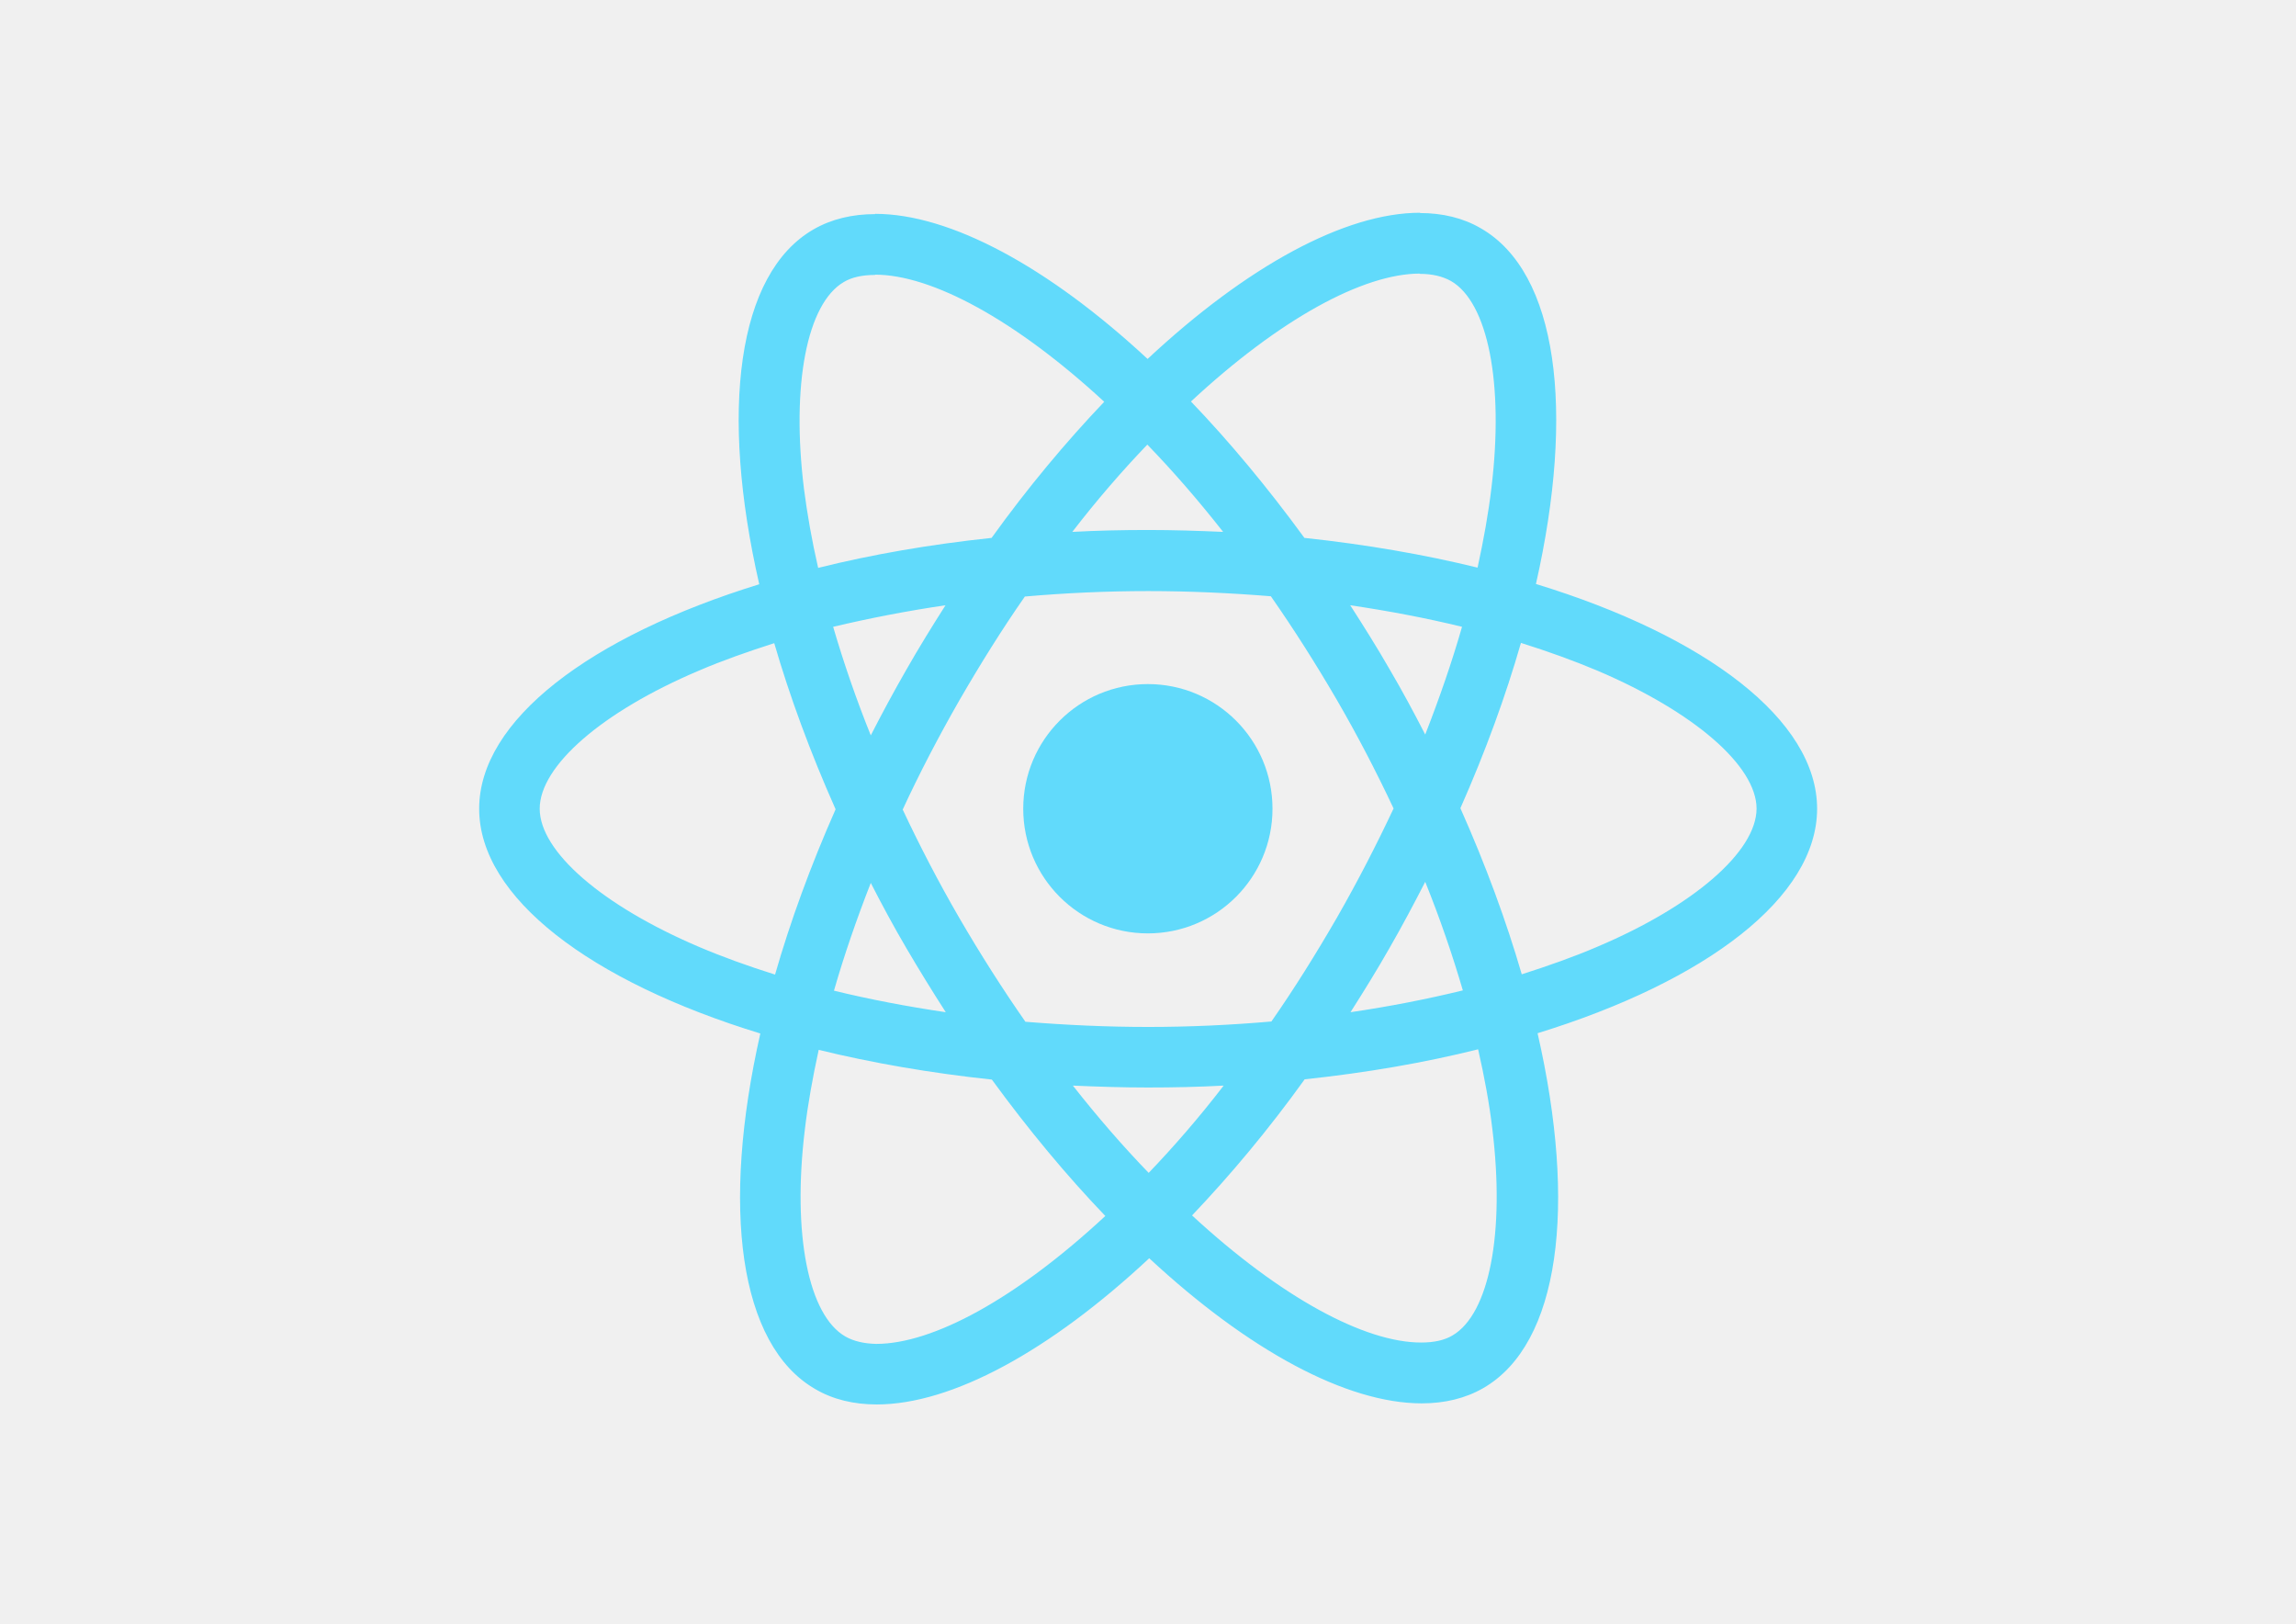
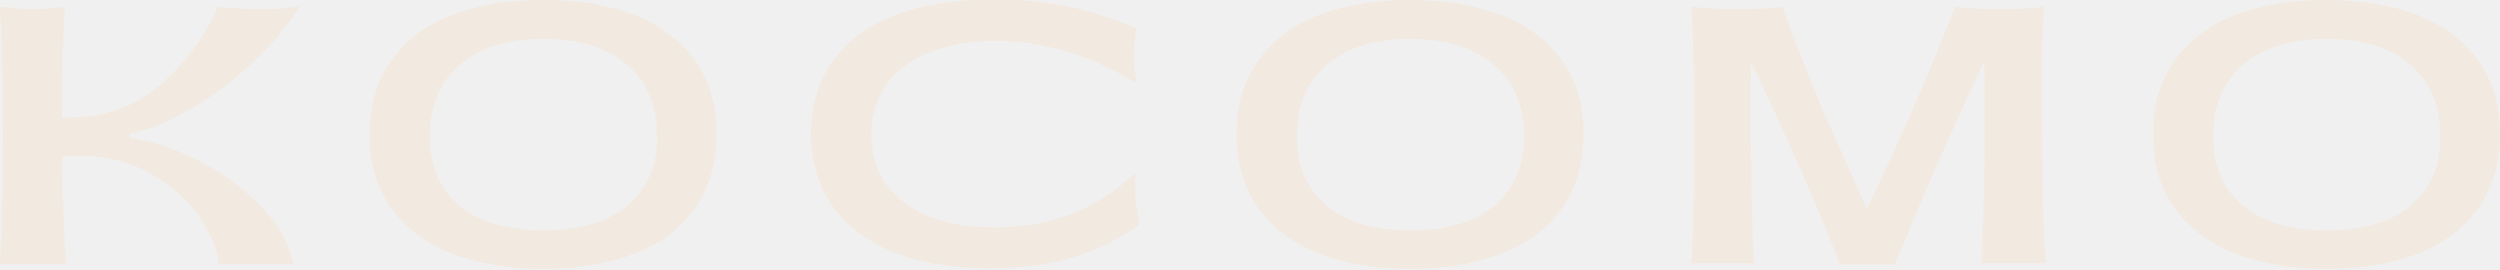
- <svg xmlns="http://www.w3.org/2000/svg" viewBox="0 0 841.9 595.3">
-   <g fill="#61DAFB">
-     <path d="M666.3 296.5c0-32.5-40.7-63.3-103.1-82.4 14.4-63.6 8-114.2-20.2-130.4-6.5-3.8-14.1-5.6-22.4-5.6v22.3c4.6 0 8.3.9 11.4 2.6 13.6 7.8 19.5 37.5 14.9 75.7-1.1 9.4-2.9 19.3-5.1 29.4-19.6-4.8-41-8.5-63.5-10.9-13.5-18.5-27.5-35.3-41.6-50 32.6-30.3 63.2-46.9 84-46.9V78c-27.5 0-63.5 19.6-99.9 53.6-36.4-33.8-72.4-53.2-99.9-53.2v22.3c20.7 0 51.4 16.5 84 46.6-14 14.7-28 31.4-41.3 49.9-22.6 2.4-44 6.1-63.6 11-2.3-10-4-19.7-5.2-29-4.7-38.2 1.1-67.9 14.6-75.8 3-1.8 6.9-2.6 11.5-2.6V78.5c-8.4 0-16 1.8-22.6 5.6-28.1 16.2-34.4 66.7-19.9 130.1-62.2 19.2-102.7 49.9-102.7 82.3 0 32.5 40.7 63.3 103.1 82.4-14.4 63.6-8 114.2 20.2 130.4 6.5 3.8 14.1 5.6 22.5 5.6 27.5 0 63.5-19.6 99.9-53.6 36.4 33.8 72.4 53.2 99.9 53.2 8.4 0 16-1.8 22.6-5.6 28.1-16.2 34.4-66.7 19.9-130.1 62-19.1 102.5-49.9 102.5-82.3zm-130.2-66.7c-3.7 12.9-8.3 26.2-13.5 39.5-4.1-8-8.4-16-13.1-24-4.6-8-9.5-15.8-14.4-23.4 14.2 2.1 27.9 4.7 41 7.9zm-45.8 106.5c-7.8 13.5-15.8 26.3-24.1 38.2-14.9 1.3-30 2-45.2 2-15.1 0-30.2-.7-45-1.9-8.3-11.9-16.4-24.6-24.2-38-7.6-13.1-14.5-26.4-20.8-39.8 6.2-13.4 13.2-26.8 20.7-39.9 7.8-13.5 15.8-26.3 24.1-38.2 14.9-1.3 30-2 45.2-2 15.1 0 30.2.7 45 1.9 8.3 11.9 16.4 24.6 24.2 38 7.6 13.1 14.5 26.4 20.8 39.8-6.3 13.4-13.2 26.8-20.7 39.9zm32.3-13c5.4 13.4 10 26.8 13.8 39.8-13.1 3.2-26.9 5.9-41.2 8 4.9-7.7 9.8-15.6 14.4-23.7 4.6-8 8.9-16.1 13-24.1zM421.2 430c-9.3-9.6-18.6-20.3-27.8-32 9 .4 18.2.7 27.5.7 9.4 0 18.7-.2 27.8-.7-9 11.7-18.3 22.4-27.5 32zm-74.4-58.9c-14.2-2.1-27.9-4.7-41-7.9 3.7-12.9 8.3-26.2 13.5-39.5 4.1 8 8.4 16 13.1 24 4.7 8 9.5 15.8 14.4 23.4zM420.7 163c9.3 9.6 18.6 20.3 27.8 32-9-.4-18.2-.7-27.5-.7-9.4 0-18.7.2-27.8.7 9-11.7 18.3-22.4 27.5-32zm-74 58.9c-4.9 7.7-9.8 15.6-14.4 23.7-4.6 8-8.9 16-13 24-5.4-13.4-10-26.8-13.8-39.8 13.1-3.1 26.9-5.8 41.2-7.9zm-90.5 125.2c-35.4-15.1-58.3-34.9-58.3-50.6 0-15.7 22.9-35.6 58.3-50.6 8.6-3.7 18-7 27.7-10.1 5.7 19.6 13.2 40 22.5 60.9-9.2 20.8-16.6 41.1-22.2 60.6-9.9-3.1-19.3-6.5-28-10.2zM310 490c-13.6-7.8-19.5-37.5-14.9-75.7 1.1-9.4 2.9-19.3 5.1-29.4 19.6 4.8 41 8.5 63.5 10.9 13.5 18.5 27.5 35.3 41.6 50-32.6 30.3-63.2 46.9-84 46.9-4.5-.1-8.3-1-11.3-2.7zm237.2-76.2c4.7 38.2-1.1 67.9-14.6 75.8-3 1.8-6.9 2.6-11.5 2.6-20.7 0-51.4-16.5-84-46.6 14-14.7 28-31.4 41.3-49.9 22.6-2.4 44-6.1 63.6-11 2.3 10.1 4.1 19.8 5.2 29.1zm38.5-66.7c-8.6 3.7-18 7-27.7 10.1-5.7-19.6-13.2-40-22.5-60.9 9.2-20.8 16.6-41.1 22.2-60.6 9.9 3.1 19.3 6.5 28.1 10.2 35.4 15.1 58.3 34.9 58.3 50.6-.1 15.7-23 35.6-58.4 50.6zM320.8 78.4z" />
-     <circle cx="420.9" cy="296.5" r="45.7" />
-     <path d="M520.5 78.1z" />
+ <svg xmlns="http://www.w3.org/2000/svg" width="529" height="57" viewBox="0 0 529 57" fill="none">
+   <g clip-path="url(#clip0)">
+     <path d="M40.197 23.16C44.835 20.458 49.087 17.241 53.338 13.382C57.461 9.521 60.81 5.533 63.387 1.415C60.553 1.801 57.59 1.93 54.369 1.93C51.148 1.93 48.442 1.673 46.123 1.415C43.16 8.106 38.908 13.768 33.24 18.528C27.957 22.903 21.129 25.09 13.141 24.833C13.141 15.44 13.27 7.591 13.785 1.415C11.595 1.801 9.276 1.93 7.086 1.93C4.767 1.93 2.448 1.673 0 1.415C0.387 8.235 0.644 17.241 0.644 28.564C0.644 39.887 0.387 49.023 0 55.842H13.914C13.528 49.023 13.27 41.431 13.141 33.196C19.583 32.553 25.123 33.454 30.019 35.77C35.172 38.343 39.166 41.56 41.872 45.42C44.577 49.28 46.123 52.754 46.252 55.842H62.099C61.068 51.21 58.62 46.964 54.626 43.104C50.761 39.244 46.252 36.027 41.227 33.582C36.203 31.138 31.565 29.722 27.442 29.208V28.307C31.307 27.535 35.559 25.862 40.197 23.16Z" fill="#F2E9E0" />
+     <path d="M134.762 3.345C129.222 1.158 122.652 0 114.922 0C107.32 0 100.621 1.158 95.21 3.345C89.67 5.533 85.547 8.878 82.584 13.124C79.621 17.37 78.203 22.517 78.203 28.436C78.203 34.354 79.621 39.501 82.584 43.747C85.547 47.993 89.67 51.21 95.21 53.526C100.75 55.713 107.32 56.871 114.922 56.871C122.523 56.871 129.094 55.713 134.633 53.526C140.173 51.339 144.296 47.993 147.259 43.747C150.094 39.501 151.64 34.354 151.64 28.436C151.64 22.388 150.223 17.37 147.259 13.124C144.425 8.878 140.173 5.661 134.762 3.345ZM136.179 39.63C134.247 42.589 131.541 44.905 127.934 46.449C124.327 47.993 119.946 48.765 115.05 48.765C110.026 48.765 105.645 47.993 102.038 46.449C98.431 44.905 95.725 42.589 93.793 39.63C91.86 36.67 90.958 33.068 90.958 28.822C90.958 24.576 91.86 20.844 93.793 17.756C95.725 14.668 98.431 12.352 102.038 10.68C105.645 9.007 109.897 8.235 115.05 8.235C120.075 8.235 124.327 9.007 127.934 10.68C131.541 12.352 134.247 14.668 136.179 17.756C138.112 20.844 139.014 24.576 139.014 28.693C139.143 33.068 138.112 36.67 136.179 39.63Z" fill="#F2E9E0" />
+     <path d="M240.279 36.542C235.898 40.659 231.26 43.618 226.365 45.42C221.469 47.221 216.187 48.122 210.647 48.122C204.978 48.122 200.082 47.35 196.217 45.677C192.352 44.005 189.389 41.688 187.327 38.729C185.266 35.77 184.364 32.296 184.364 28.307C184.364 24.19 185.524 20.587 187.714 17.628C189.904 14.668 192.996 12.481 196.99 10.937C200.984 9.393 205.751 8.621 211.162 8.621C215.414 8.621 220.052 9.393 224.947 10.68C229.843 11.966 234.997 14.282 240.408 17.499C240.15 15.312 240.021 13.382 240.021 11.709C240.021 9.907 240.15 7.977 240.408 5.919C234.997 3.731 229.714 2.059 224.947 1.158C220.052 0.257 215.285 -0.129 210.518 -0.129C202.53 -0.129 195.573 0.901 189.775 3.088C183.978 5.275 179.468 8.492 176.376 12.738C173.284 16.984 171.609 22.131 171.609 28.178C171.609 33.968 173.027 39.115 175.99 43.361C178.953 47.607 183.205 50.953 188.873 53.269C194.542 55.585 201.37 56.743 209.229 56.743C216.058 56.743 222.113 55.971 227.138 54.427C232.162 52.883 236.8 50.567 241.052 47.607C240.665 45.548 240.408 43.747 240.279 41.817C240.15 40.402 240.15 38.472 240.279 36.542Z" fill="#F2E9E0" />
+     <path d="M318.096 3.345C312.556 1.158 305.985 0 298.384 0C290.782 0 284.083 1.158 278.672 3.345C273.132 5.533 269.009 8.878 266.046 13.124C263.083 17.37 261.666 22.517 261.666 28.436C261.666 34.354 263.083 39.501 266.046 43.747C269.009 47.993 273.132 51.21 278.672 53.526C284.212 55.713 290.782 56.871 298.384 56.871C305.985 56.871 312.556 55.713 318.096 53.526C323.636 51.339 327.758 47.993 330.722 43.747C333.556 39.501 335.102 34.354 335.102 28.436C335.102 22.388 333.685 17.37 330.722 13.124C327.887 8.878 323.636 5.661 318.096 3.345ZM319.642 39.63C317.709 42.589 315.004 44.905 311.396 46.449C307.789 47.993 303.537 48.765 298.513 48.765C293.488 48.765 289.108 47.993 285.5 46.449C281.893 44.905 279.187 42.589 277.255 39.63C275.322 36.67 274.42 33.068 274.42 28.822C274.42 24.576 275.322 20.844 277.255 17.756C279.187 14.668 281.893 12.352 285.5 10.68C289.108 9.007 293.359 8.235 298.513 8.235C303.537 8.235 307.789 9.007 311.396 10.68C315.004 12.352 317.709 14.668 319.642 17.756C321.574 20.844 322.476 24.576 322.476 28.693C322.476 33.068 321.574 36.67 319.642 39.63Z" fill="#F2E9E0" />
+     <path d="M432.502 1.415C430.183 1.801 427.091 1.93 423.097 1.93C419.232 1.93 416.011 1.801 413.692 1.415C410.986 8.492 407.765 16.084 404.287 24.19C400.551 32.424 397.587 39.115 395.011 44.262C392.563 38.6 389.6 32.038 386.121 24.318C383.029 17.113 380.066 9.393 377.103 1.415C374.912 1.801 371.691 1.93 367.698 1.93C363.704 1.93 360.483 1.801 357.906 1.415C358.293 8.235 358.55 17.241 358.55 28.564C358.55 39.887 358.293 48.894 357.906 55.713H371.176C370.79 50.567 370.661 43.361 370.532 34.226C370.403 26.634 370.403 19.686 370.532 13.124C373.624 19.429 376.716 26.248 379.937 33.454C383.673 41.688 386.765 49.28 389.342 55.971H400.937C404.416 47.736 407.508 40.145 410.471 33.454C413.95 25.734 417.042 18.914 419.876 12.995C420.005 21.745 420.005 29.851 419.876 37.185C419.747 45.163 419.49 51.339 419.232 55.713H432.888C432.373 49.151 432.115 40.145 432.115 28.822C431.858 17.628 431.987 8.492 432.502 1.415Z" fill="#F2E9E0" />
+     <path d="M524.62 13.124C521.656 8.878 517.534 5.661 511.994 3.345C506.454 1.158 499.883 0 492.282 0C484.681 0 477.981 1.158 472.57 3.345C467.03 5.533 462.907 8.878 459.944 13.124C456.981 17.37 455.564 22.517 455.564 28.436C455.564 34.354 456.981 39.501 459.944 43.747C462.907 47.993 467.03 51.21 472.57 53.526C478.11 55.713 484.681 56.871 492.282 56.871C499.883 56.871 506.454 55.713 511.994 53.526C517.534 51.339 521.656 47.993 524.62 43.747C527.454 39.501 529 34.354 529 28.436C529 22.517 527.583 17.37 524.62 13.124ZM513.54 39.63C511.607 42.589 508.902 44.905 505.294 46.449C501.687 47.993 497.435 48.765 492.411 48.765C487.386 48.765 483.006 47.993 479.398 46.449C475.791 44.905 473.085 42.589 471.153 39.63C469.22 36.67 468.318 33.068 468.318 28.822C468.318 24.576 469.22 20.844 471.153 17.756C473.085 14.668 475.791 12.352 479.398 10.68C483.006 9.007 487.257 8.235 492.411 8.235C497.435 8.235 501.687 9.007 505.294 10.68C508.902 12.352 511.607 14.668 513.54 17.756C515.472 20.844 516.374 24.576 516.374 28.693C516.503 33.068 515.472 36.67 513.54 39.63Z" fill="#F2E9E0" />
  </g>
+   <defs>
+     <clipPath id="clip0">
+       <rect width="529" height="57" fill="white" />
+     </clipPath>
+   </defs>
</svg>
